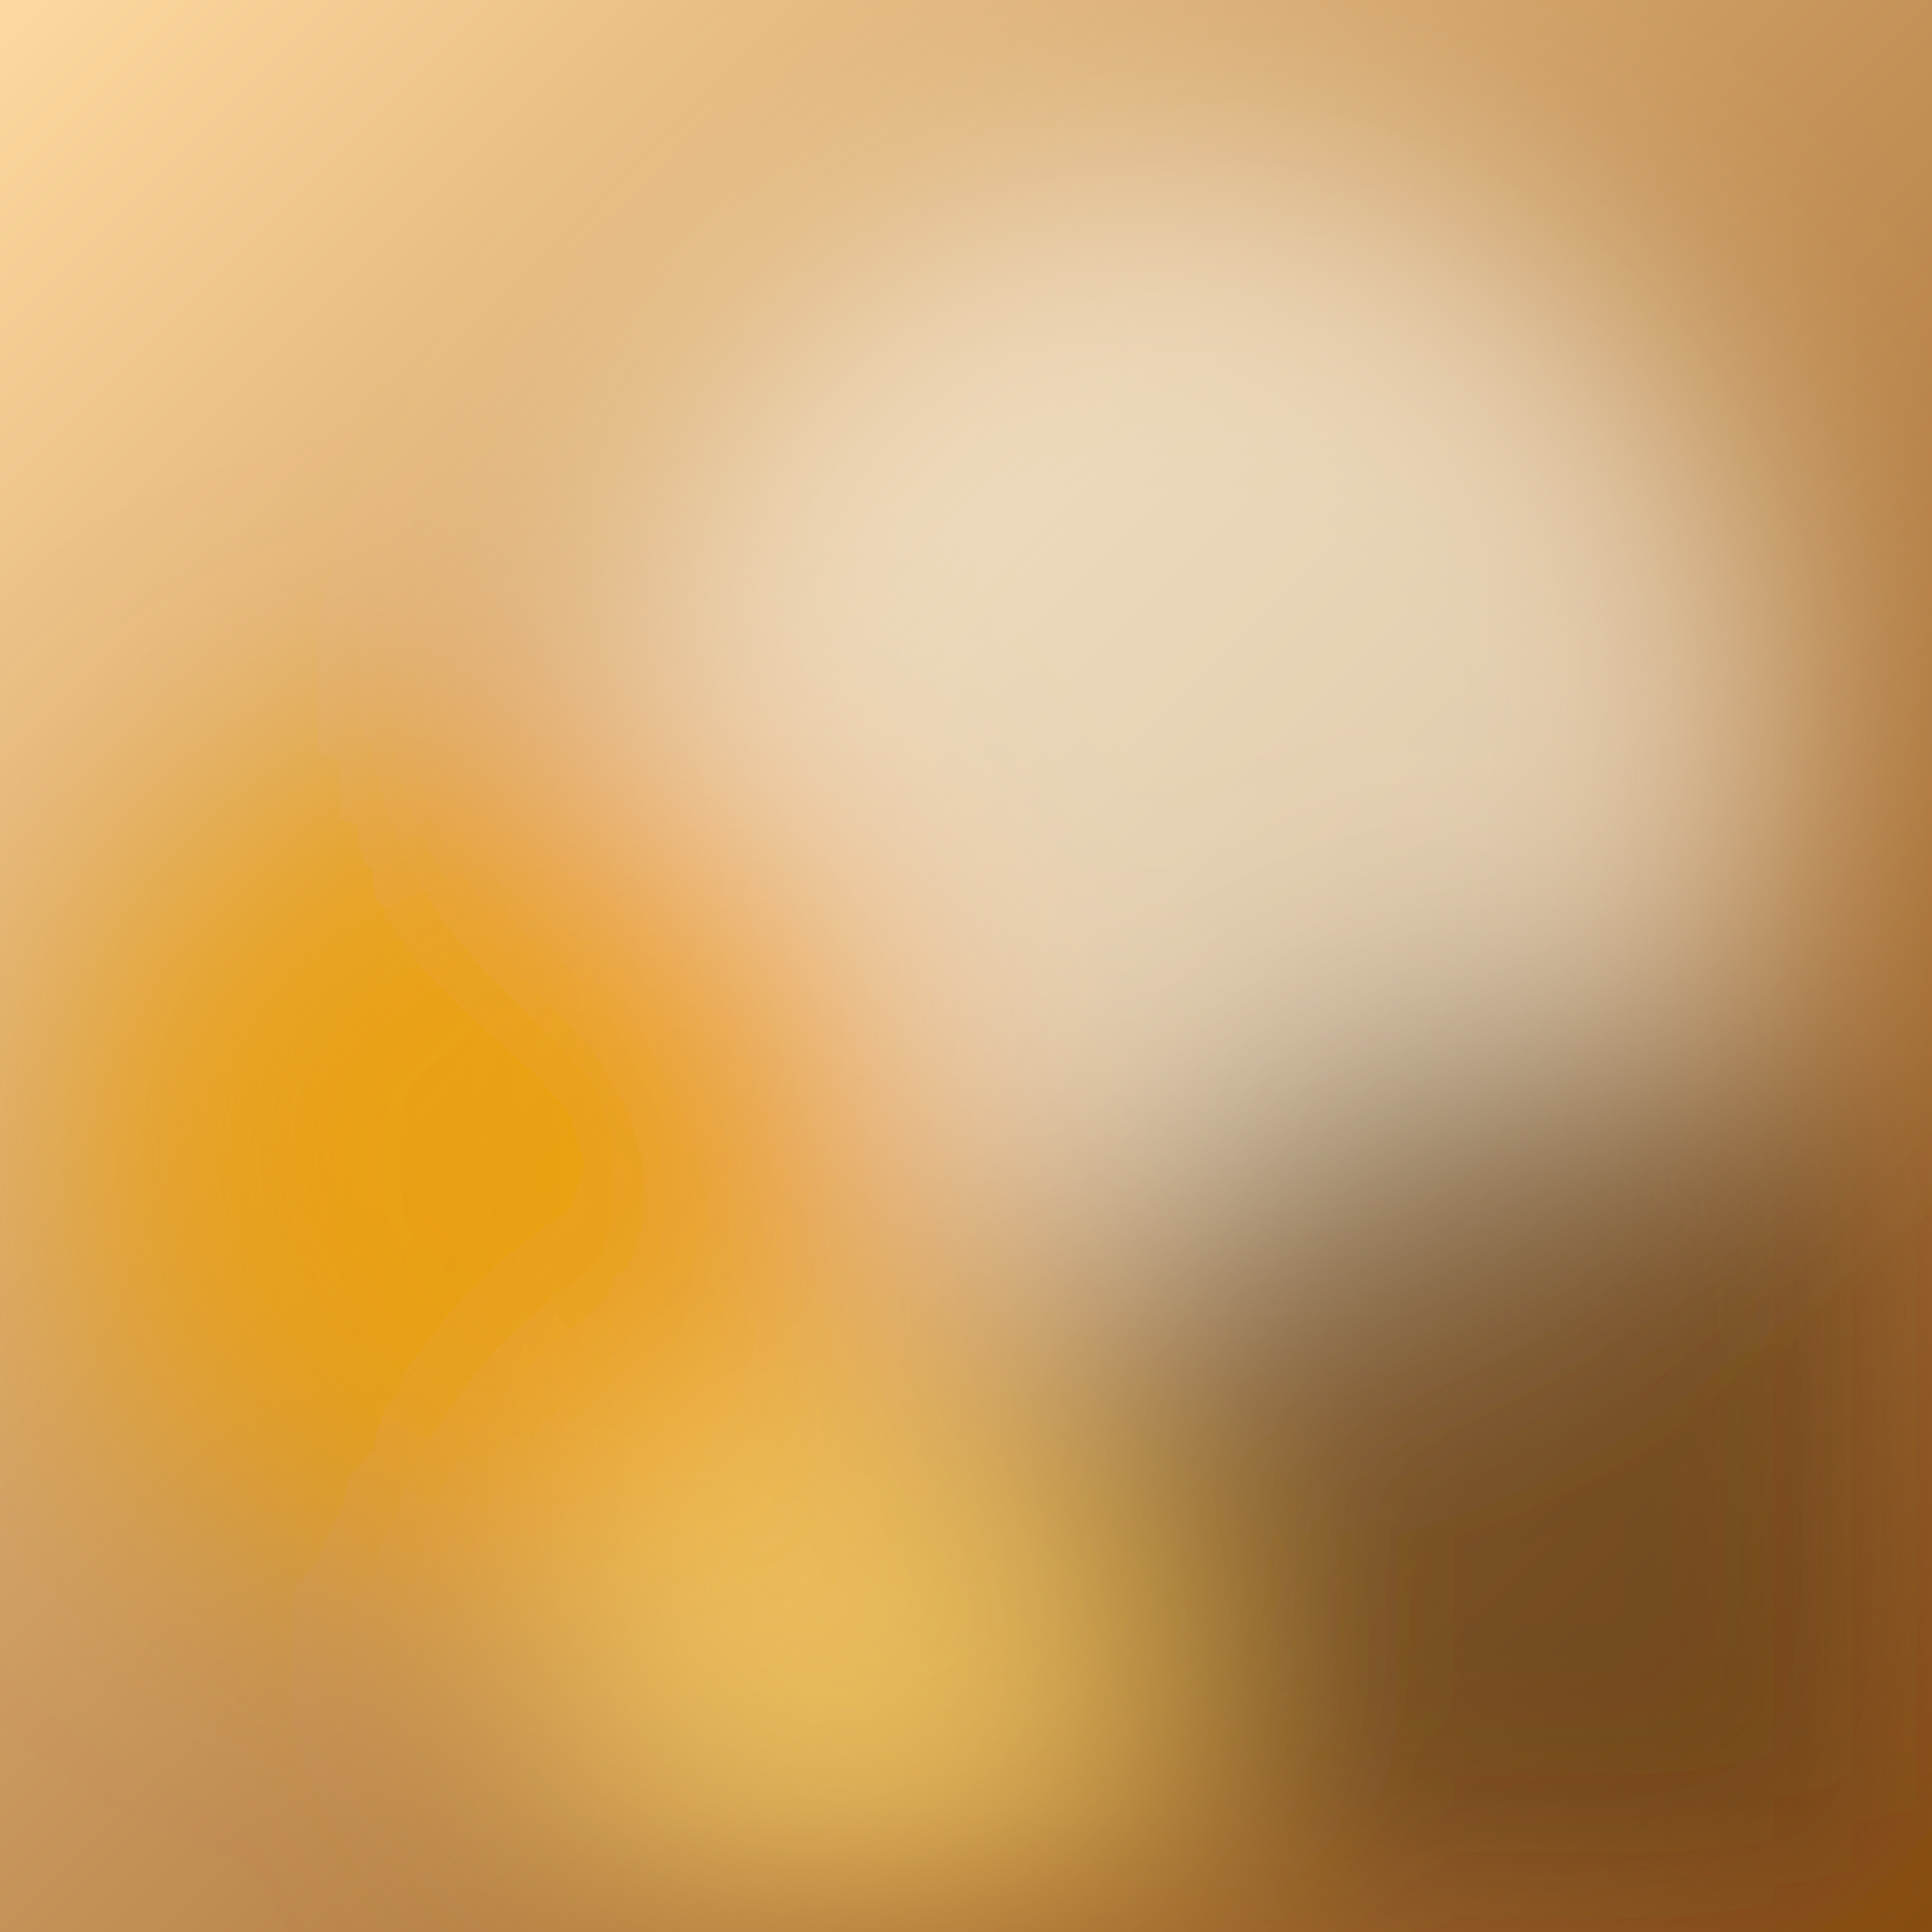
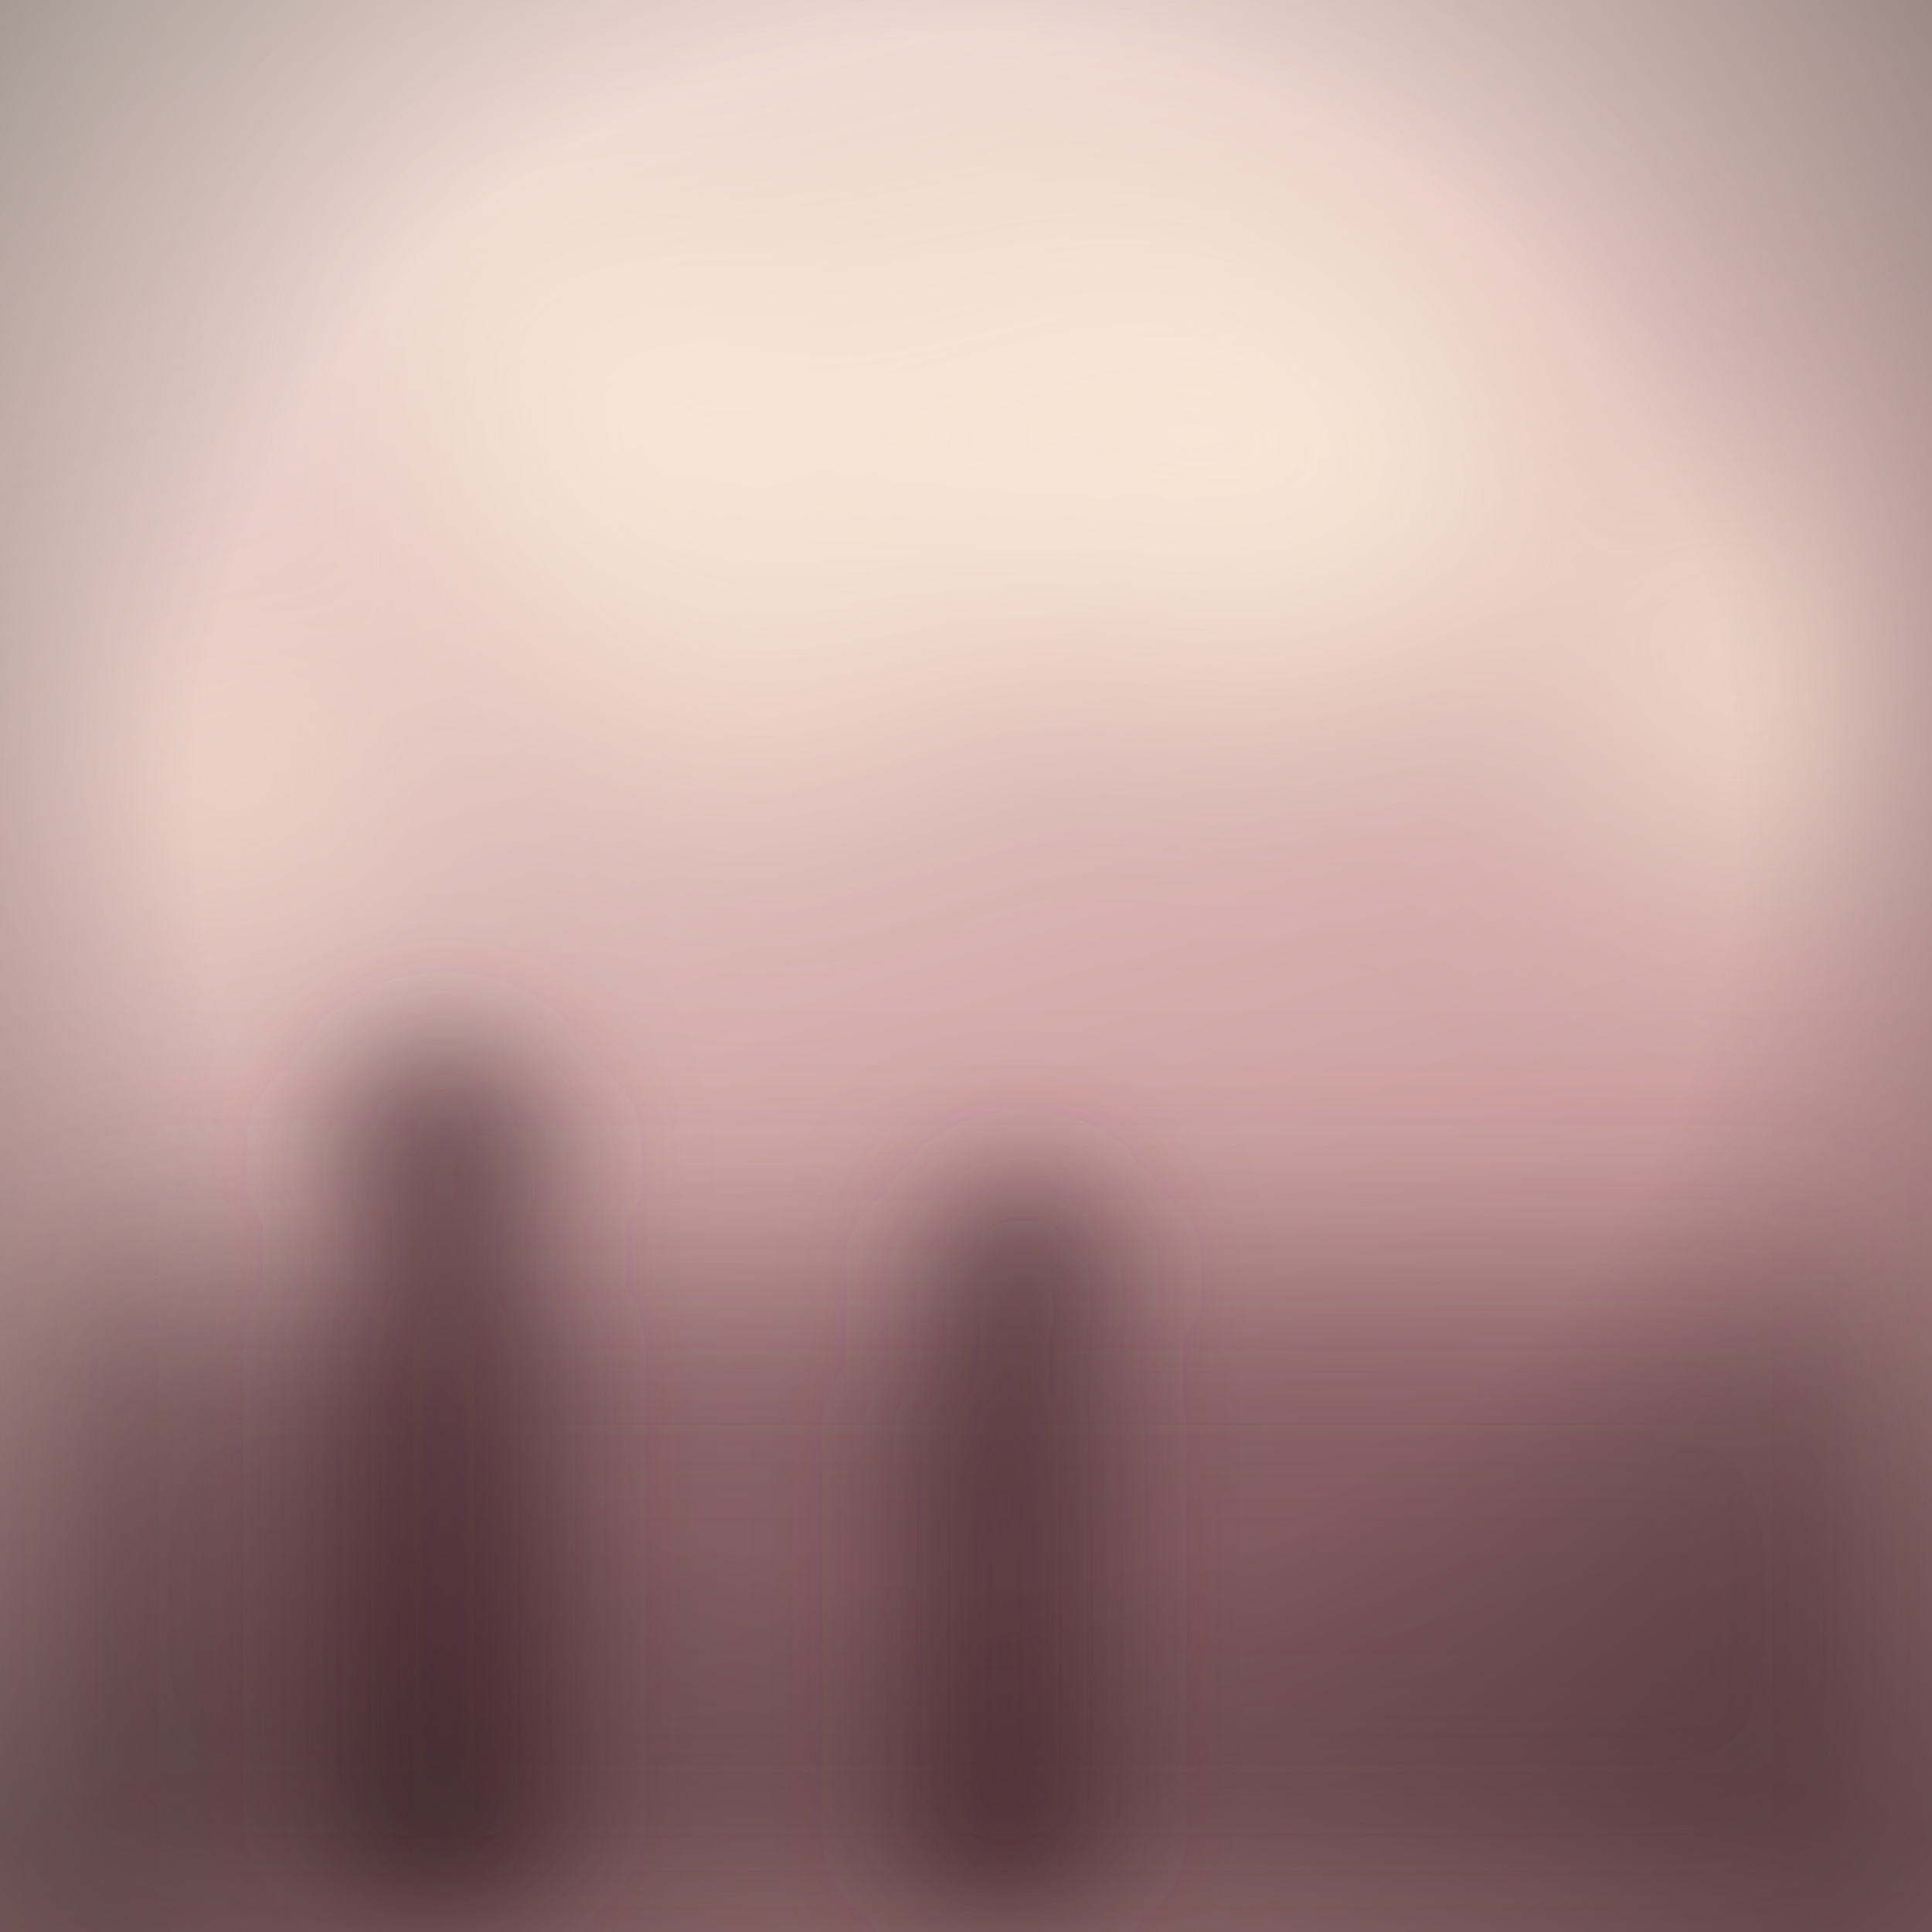
<svg xmlns="http://www.w3.org/2000/svg" viewBox="0 0 100 100" width="400" height="400" role="presentation">
  <defs>
-     <linearGradient id="g2" x1="0" y1="0" x2="1" y2="1">
-       <stop offset="0" stop-color="#FFD9A0" />
-       <stop offset="1" stop-color="#8A4C10" />
+     <linearGradient id="g2" x1="0" y1="0" x2="0.3" y2="1">
+       <stop offset="0" stop-color="#F6E4DC" />
+       <stop offset="1" stop-color="#C08D8F" />
    </linearGradient>
-     <filter id="b2" x="-30%" y="-30%" width="160%" height="160%">
-       <feGaussianBlur stdDeviation="7" />
+     <filter id="b2" x="-40%" y="-40%" width="180%" height="180%">
+       <feGaussianBlur stdDeviation="6" />
    </filter>
+     <filter id="f2" x="-40%" y="-40%" width="180%" height="180%">
+       <feGaussianBlur stdDeviation="3.4" />
+     </filter>
+     <radialGradient id="v2" cx="50%" cy="42%" r="72%">
+       <stop offset="55%" stop-color="#000" stop-opacity="0" />
+       <stop offset="100%" stop-color="#000" stop-opacity="0.42" />
+     </radialGradient>
  </defs>
  <rect width="100" height="100" fill="url(#g2)" />
+   <rect y="66" width="100" height="34" fill="#4A2C33" opacity="0.55" filter="url(#b2)" />
  <g filter="url(#b2)">
-     <circle cx="62" cy="38" r="30" fill="#FFFDF4" opacity="0.6" />
-     <circle cx="26" cy="60" r="22" fill="#F0A000" opacity="0.8" />
-     <circle cx="80" cy="78" r="26" fill="#4A3110" opacity="0.5" />
-     <circle cx="44" cy="86" r="16" fill="#FFD666" opacity="0.7" />
+     <circle cx="63" cy="23" r="14" fill="#FFF0DC" opacity="0.61" />
+     <circle cx="51" cy="18" r="13" fill="#FFF0DC" opacity="0.4" />
+     <circle cx="12" cy="40" r="7" fill="#FFF0DC" opacity="0.56" />
+     <circle cx="30" cy="19" r="9" fill="#FFF0DC" opacity="0.59" />
+     <circle cx="71" cy="25" r="10" fill="#FFF0DC" opacity="0.46" />
+     <circle cx="92" cy="35" r="11" fill="#FFF0DC" opacity="0.58" />
+     <circle cx="39" cy="27" r="14" fill="#FFF0DC" opacity="0.57" />
  </g>
+   <g filter="url(#f2)" fill="#4A2C33" opacity="0.72">
+     <rect x="17" y="64" width="12" height="36" rx="6" />
+     <circle cx="23" cy="60" r="6" />
+     <rect x="47" y="69" width="10" height="31" rx="5" />
+     <circle cx="53" cy="66" r="5" />
+   </g>
+   <rect width="100" height="100" fill="url(#v2)" />
</svg>
